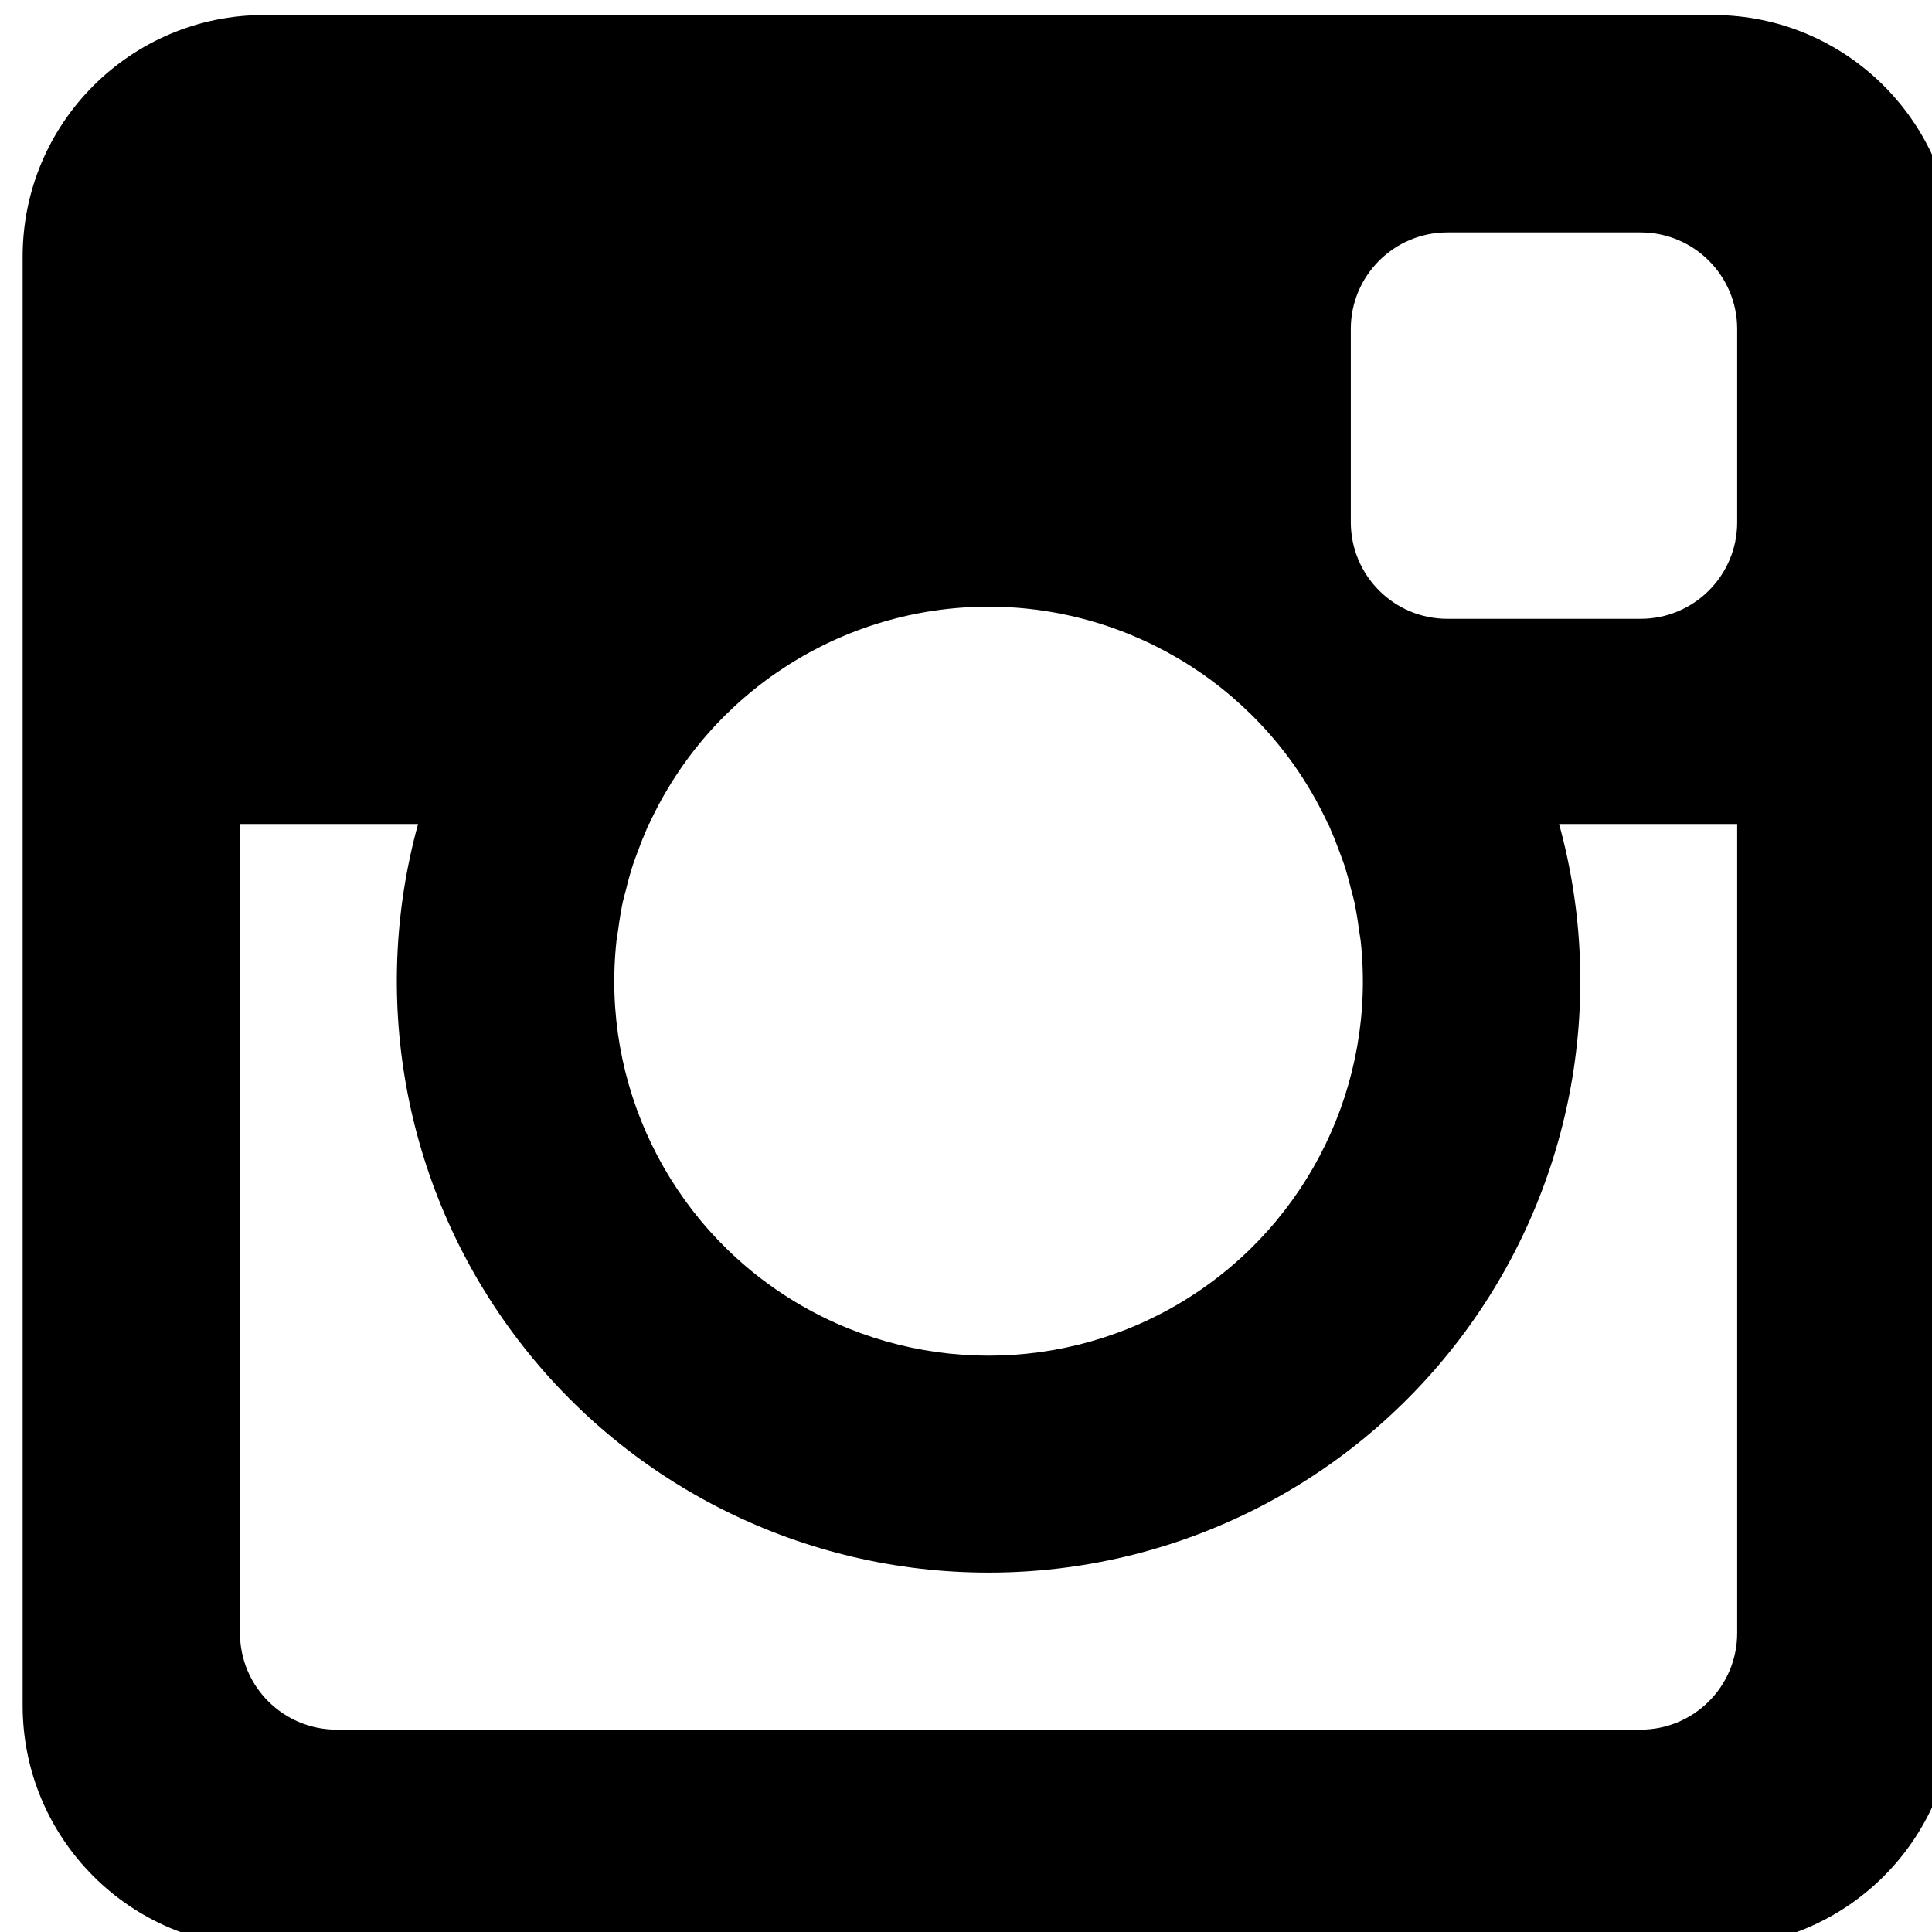
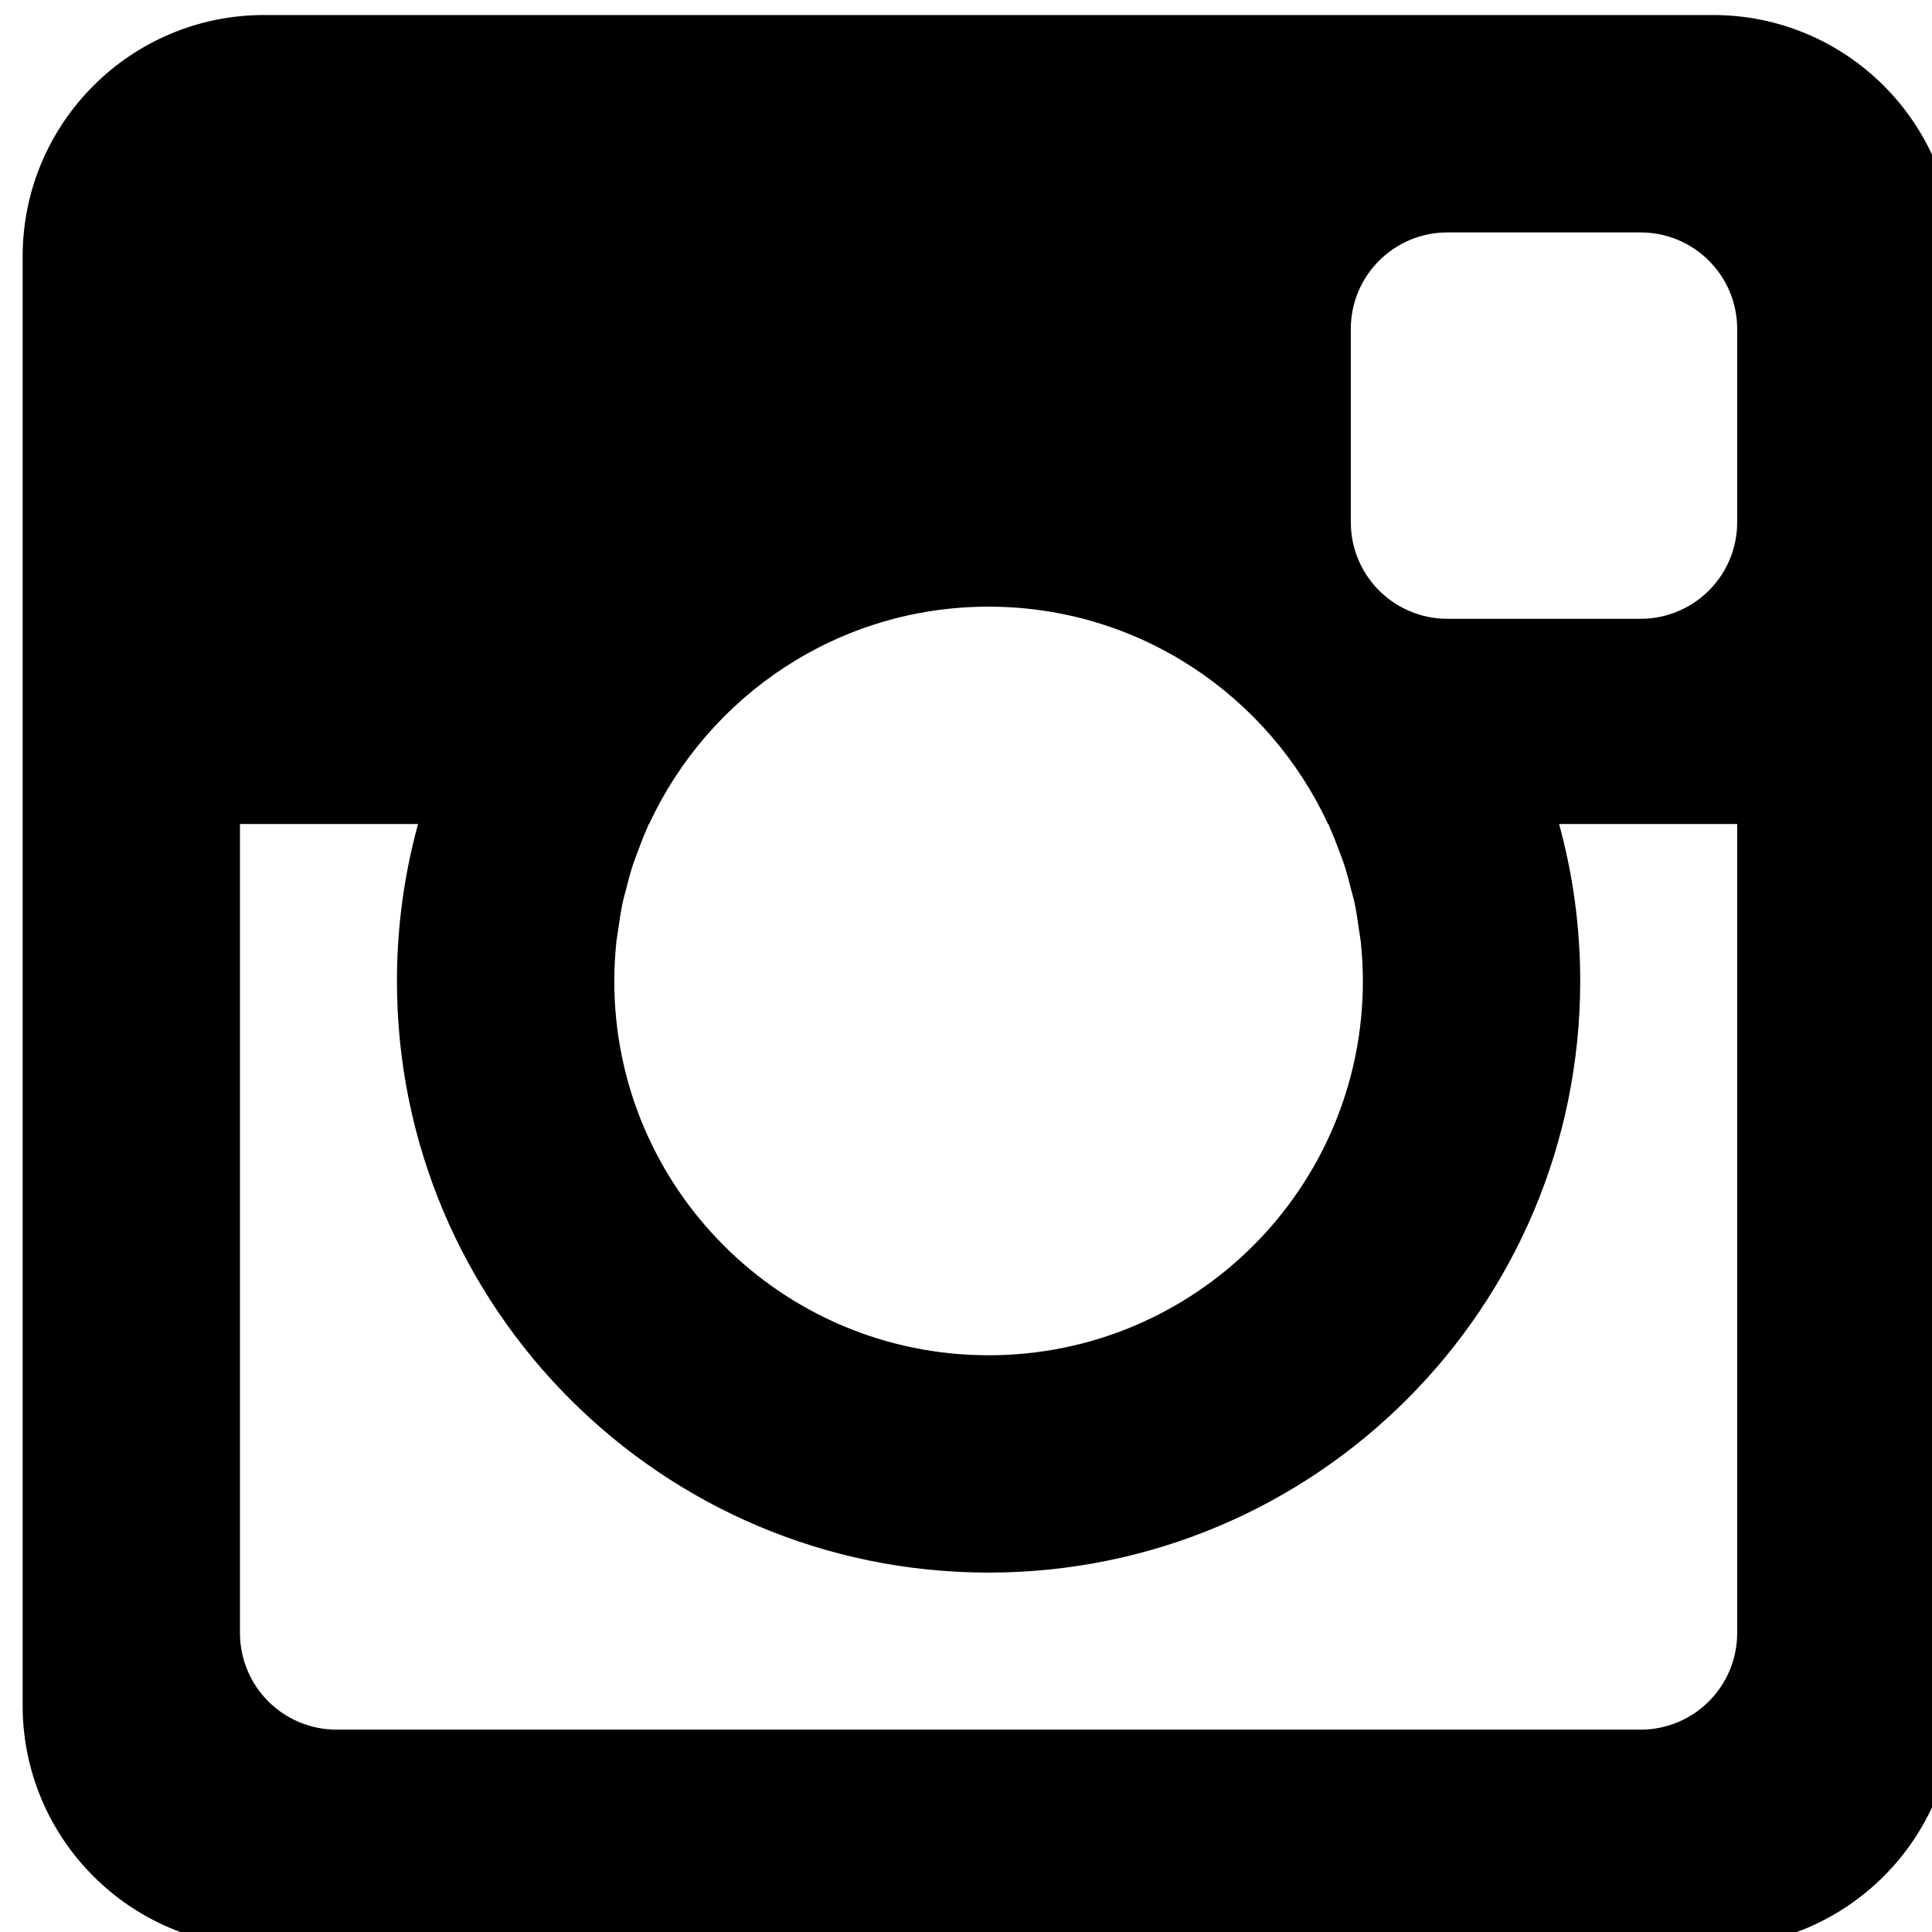
- <svg xmlns="http://www.w3.org/2000/svg">
-   <path d="M22.7 25.8H3.5a3.2 3.2 0 01-3.2-3.201V3.4A3.2 3.2 0 013.5.199h19.2A3.2 3.2 0 0125.9 3.4v19.199a3.2 3.2 0 01-3.2 3.201zM13.1 8.039a4.957 4.957 0 00-4.498 2.88h-.005l-.022.055a5.23 5.23 0 00-.128.321c-.019.053-.04.104-.057.156a4.386 4.386 0 00-.095.34c-.014.053-.03.106-.042.16a4.952 4.952 0 00-.061.368c-.007.05-.017.099-.023.15a4.96 4.96 0 109.862 0c-.006-.051-.016-.1-.023-.15a4.952 4.952 0 00-.061-.368c-.012-.054-.028-.107-.042-.16a4.386 4.386 0 00-.095-.34c-.017-.052-.038-.103-.057-.156a5.23 5.23 0 00-.128-.321l-.022-.055h-.005a4.957 4.957 0 00-4.498-2.88zm9.92-3.68a1.28 1.28 0 00-1.28-1.279h-2.56a1.28 1.28 0 00-1.28 1.279V6.92c0 .707.573 1.28 1.28 1.28h2.56a1.28 1.28 0 001.28-1.28V4.359zm0 6.56h-2.36a7.839 7.839 0 01-7.56 9.92 7.839 7.839 0 01-7.56-9.92H3.18v10.72a1.28 1.28 0 001.28 1.281h17.28a1.28 1.28 0 001.28-1.281v-10.72z" />
+ <svg xmlns="http://www.w3.org/2000/svg" viewbox="0 0 26 26">
+   <path d="M22.700,25.800 L3.500,25.800 C1.733,25.800 0.300,24.367 0.300,22.599 L0.300,3.400 C0.300,1.632 1.733,0.199 3.500,0.199 L22.700,0.199 C24.467,0.199 25.900,1.632 25.900,3.400 L25.900,22.599 C25.900,24.367 24.467,25.800 22.700,25.800 ZM13.100,8.039 C11.104,8.039 9.389,9.221 8.602,10.919 L8.597,10.919 C8.589,10.937 8.583,10.956 8.575,10.974 C8.528,11.079 8.487,11.187 8.447,11.295 C8.428,11.348 8.407,11.399 8.390,11.451 C8.353,11.563 8.323,11.676 8.295,11.791 C8.281,11.844 8.265,11.897 8.253,11.951 C8.227,12.072 8.209,12.195 8.192,12.319 C8.185,12.369 8.175,12.418 8.169,12.469 C8.151,12.643 8.140,12.820 8.140,13.000 C8.140,15.739 10.361,17.959 13.100,17.959 C15.839,17.959 18.060,15.739 18.060,13.000 C18.060,12.820 18.049,12.643 18.031,12.469 C18.025,12.418 18.015,12.369 18.008,12.319 C17.991,12.195 17.973,12.072 17.947,11.951 C17.935,11.897 17.919,11.844 17.905,11.791 C17.877,11.676 17.847,11.563 17.810,11.451 C17.793,11.399 17.772,11.348 17.753,11.295 C17.713,11.187 17.672,11.079 17.625,10.974 C17.617,10.956 17.611,10.937 17.603,10.919 L17.598,10.919 C16.811,9.221 15.096,8.039 13.100,8.039 ZM23.020,4.359 C23.020,3.652 22.447,3.080 21.740,3.080 L19.180,3.080 C18.473,3.080 17.900,3.652 17.900,4.359 L17.900,6.920 C17.900,7.627 18.473,8.200 19.180,8.200 L21.740,8.200 C22.447,8.200 23.020,7.627 23.020,6.920 L23.020,4.359 ZM23.020,10.919 L20.660,10.919 C20.842,11.582 20.940,12.280 20.940,13.000 C20.940,17.330 17.430,20.839 13.100,20.839 C8.770,20.839 5.260,17.330 5.260,13.000 C5.260,12.280 5.358,11.582 5.540,10.919 L3.180,10.919 L3.180,21.639 C3.180,22.347 3.753,22.920 4.460,22.920 L21.740,22.920 C22.447,22.920 23.020,22.347 23.020,21.639 L23.020,10.919 Z" />
</svg>
